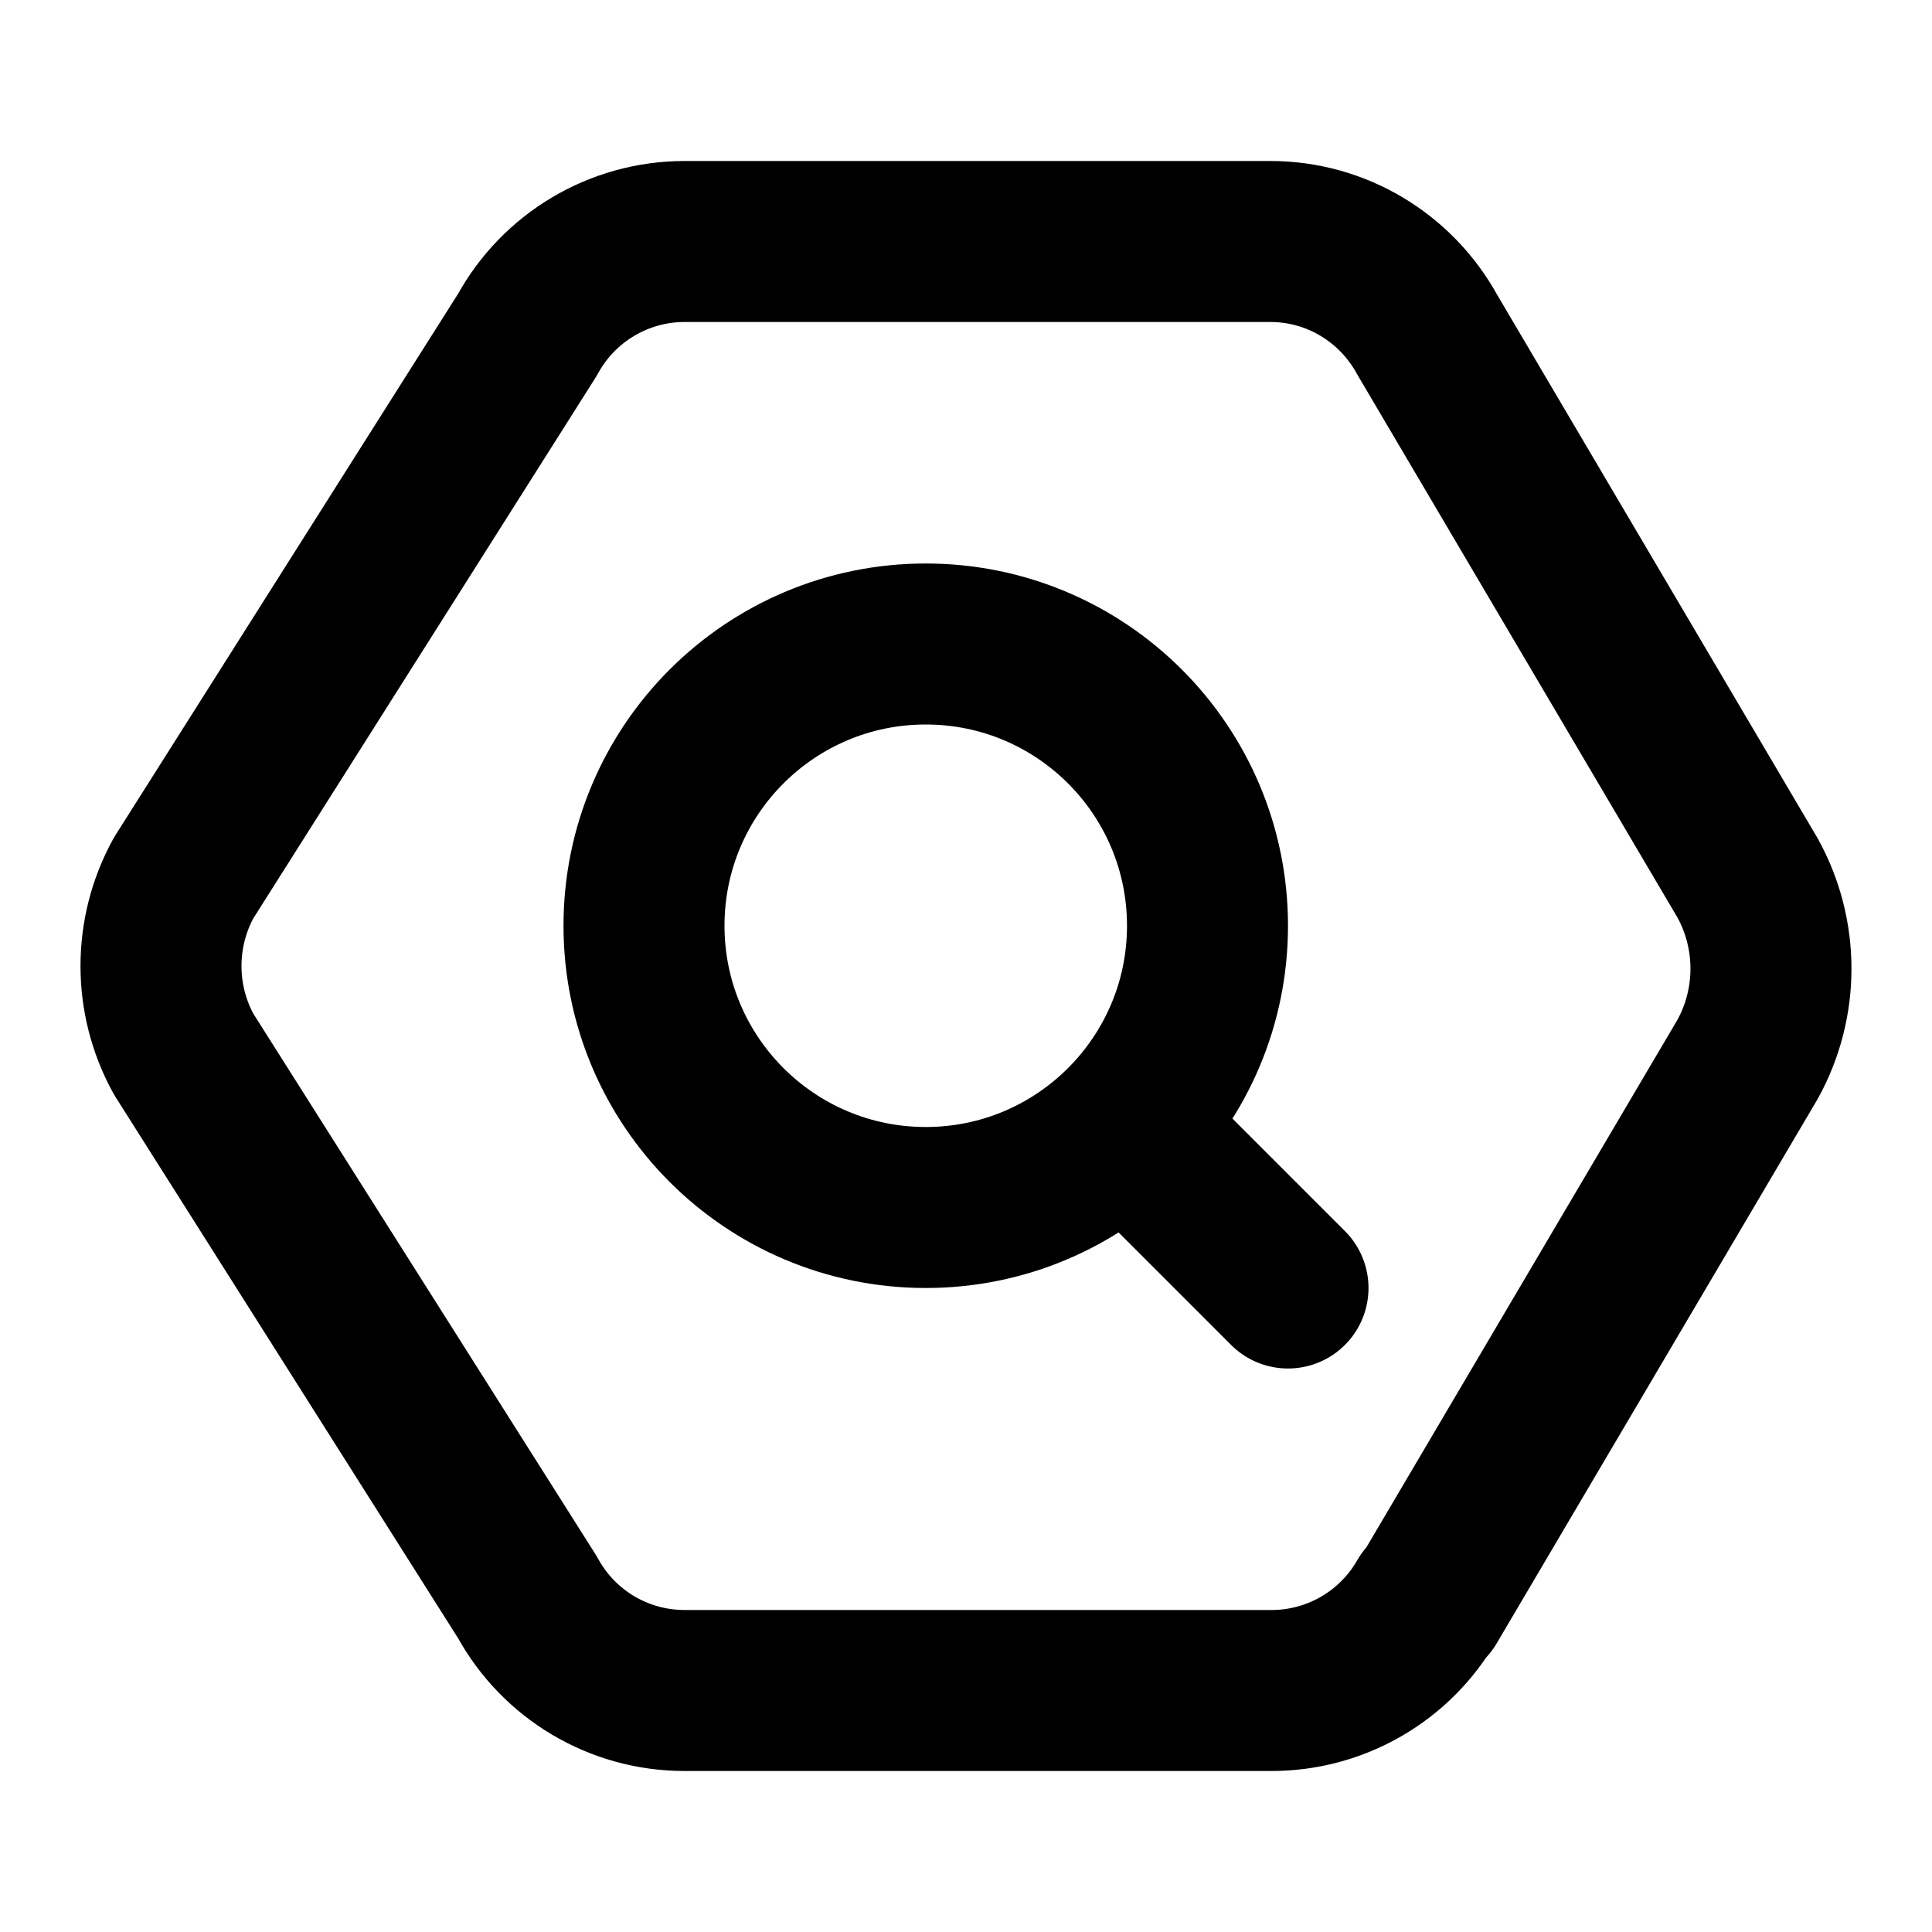
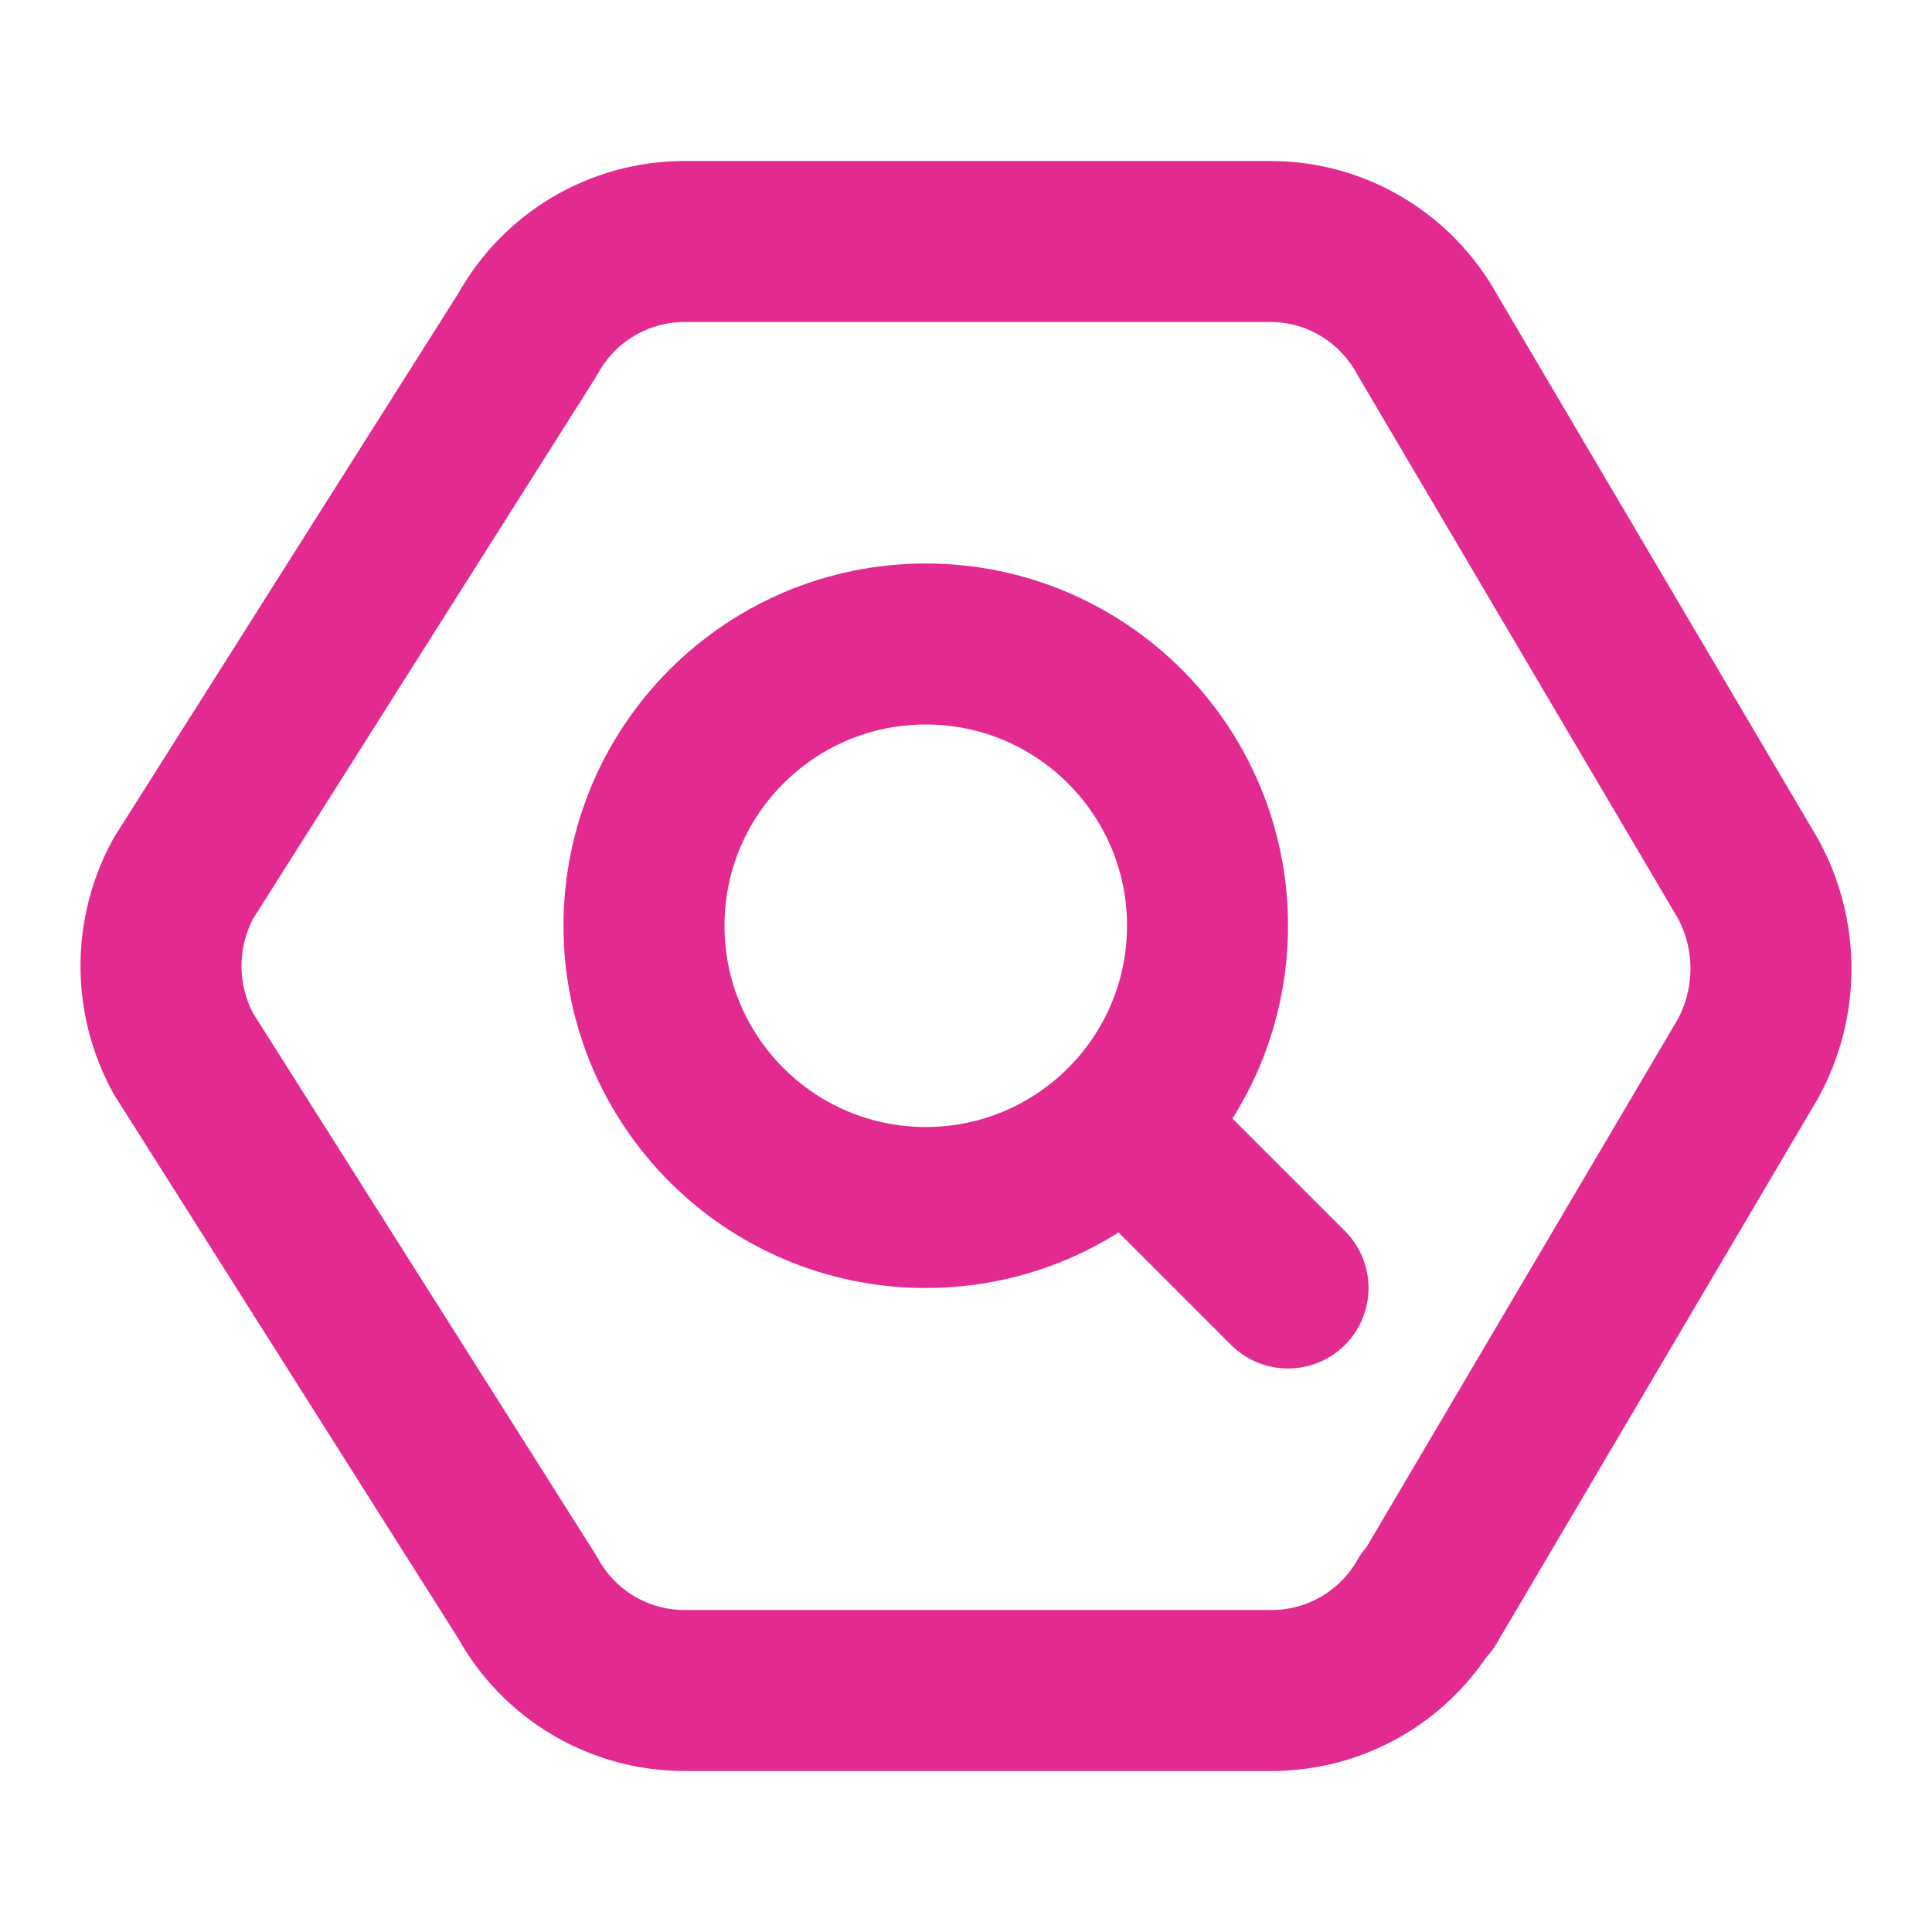
- <svg xmlns="http://www.w3.org/2000/svg" class="icon icon-tabler icon-tabler-brand-google-big-query" width="24" height="24" viewBox="0 0 24 24" stroke-width="2" stroke="currentColor" fill="none" stroke-linecap="round" stroke-linejoin="round">
+ <svg xmlns="http://www.w3.org/2000/svg" class="icon icon-tabler icon-tabler-brand-google-big-query" width="24" height="24" viewBox="0 0 24 24" stroke-width="2" stroke="#E22A90" fill="none" stroke-linecap="round" stroke-linejoin="round">
  <path stroke="none" d="M0 0h24v24H0z" fill="none" />
  <path d="M17.73 19.875a2.225 2.225 0 0 1 -1.948 1.125h-7.283a2.222 2.222 0 0 1 -1.947 -1.158l-4.272 -6.75a2.269 2.269 0 0 1 0 -2.184l4.272 -6.75a2.225 2.225 0 0 1 1.946 -1.158h7.285c.809 0 1.554 .443 1.947 1.158l3.98 6.75a2.33 2.33 0 0 1 0 2.25l-3.98 6.75v-.033z" />
  <path d="M11.5 11.5m-3.5 0a3.5 3.5 0 1 0 7 0a3.5 3.5 0 1 0 -7 0" />
  <path d="M14 14l2 2" />
</svg>
